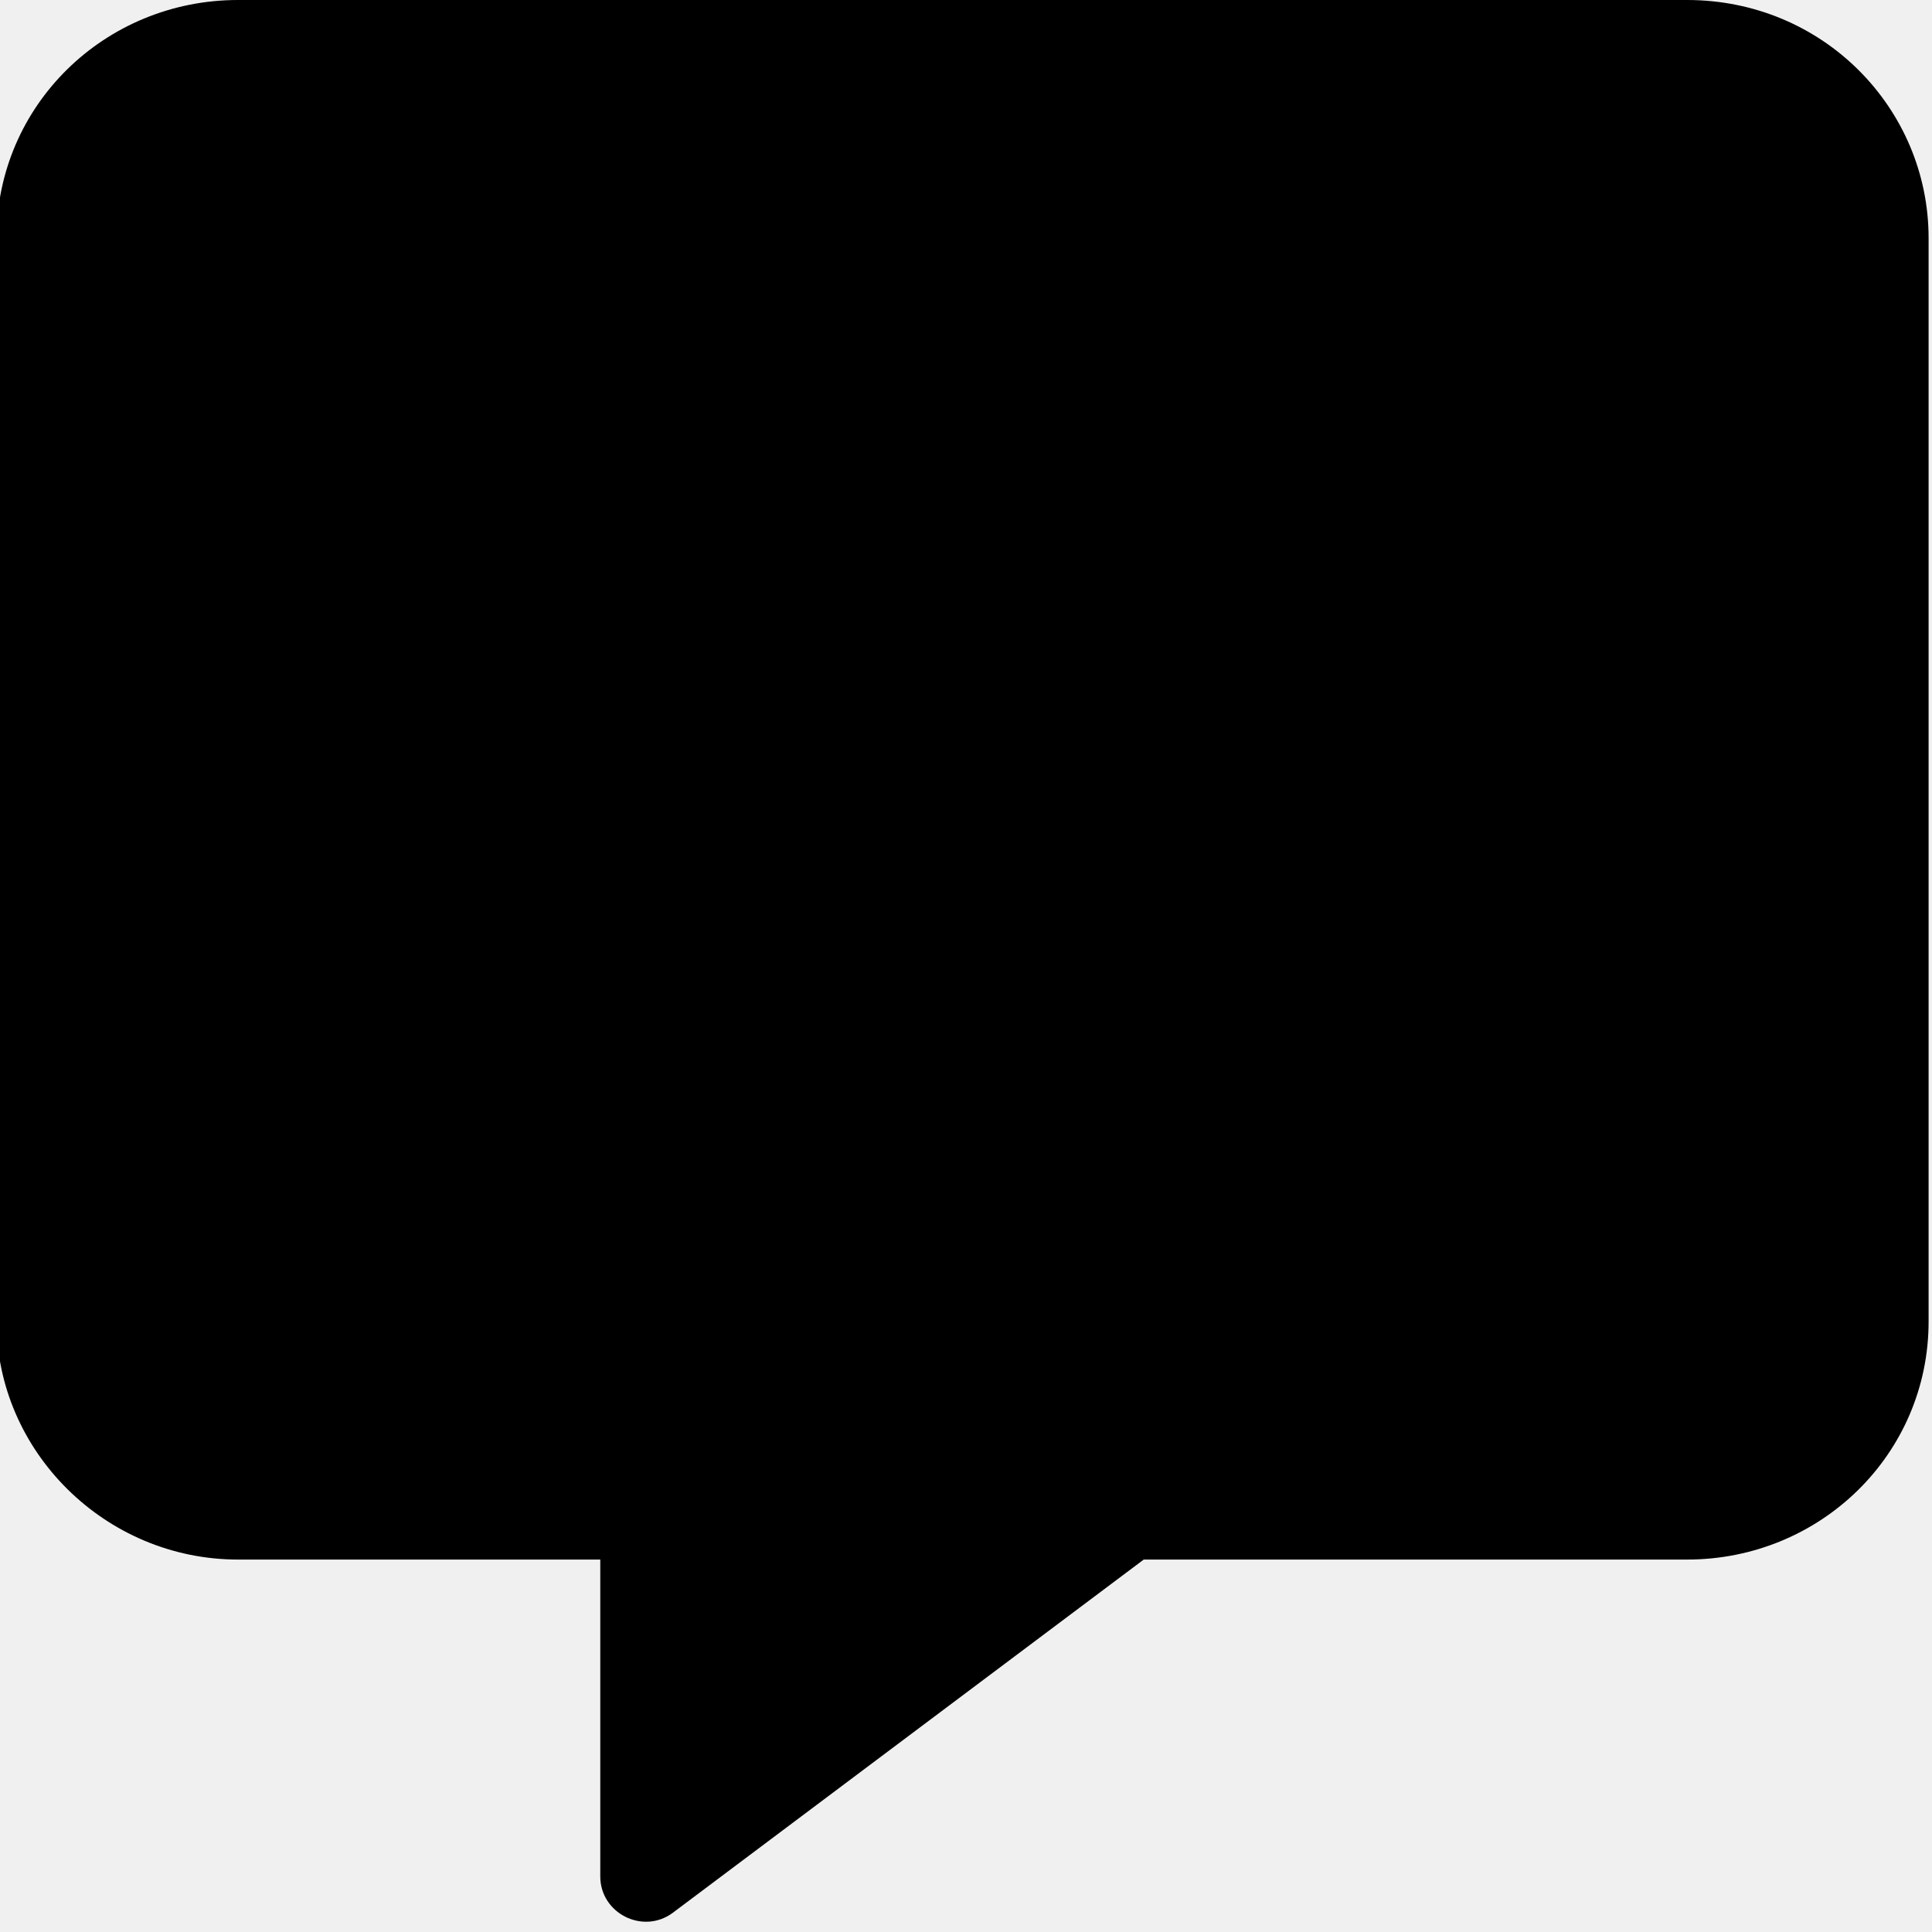
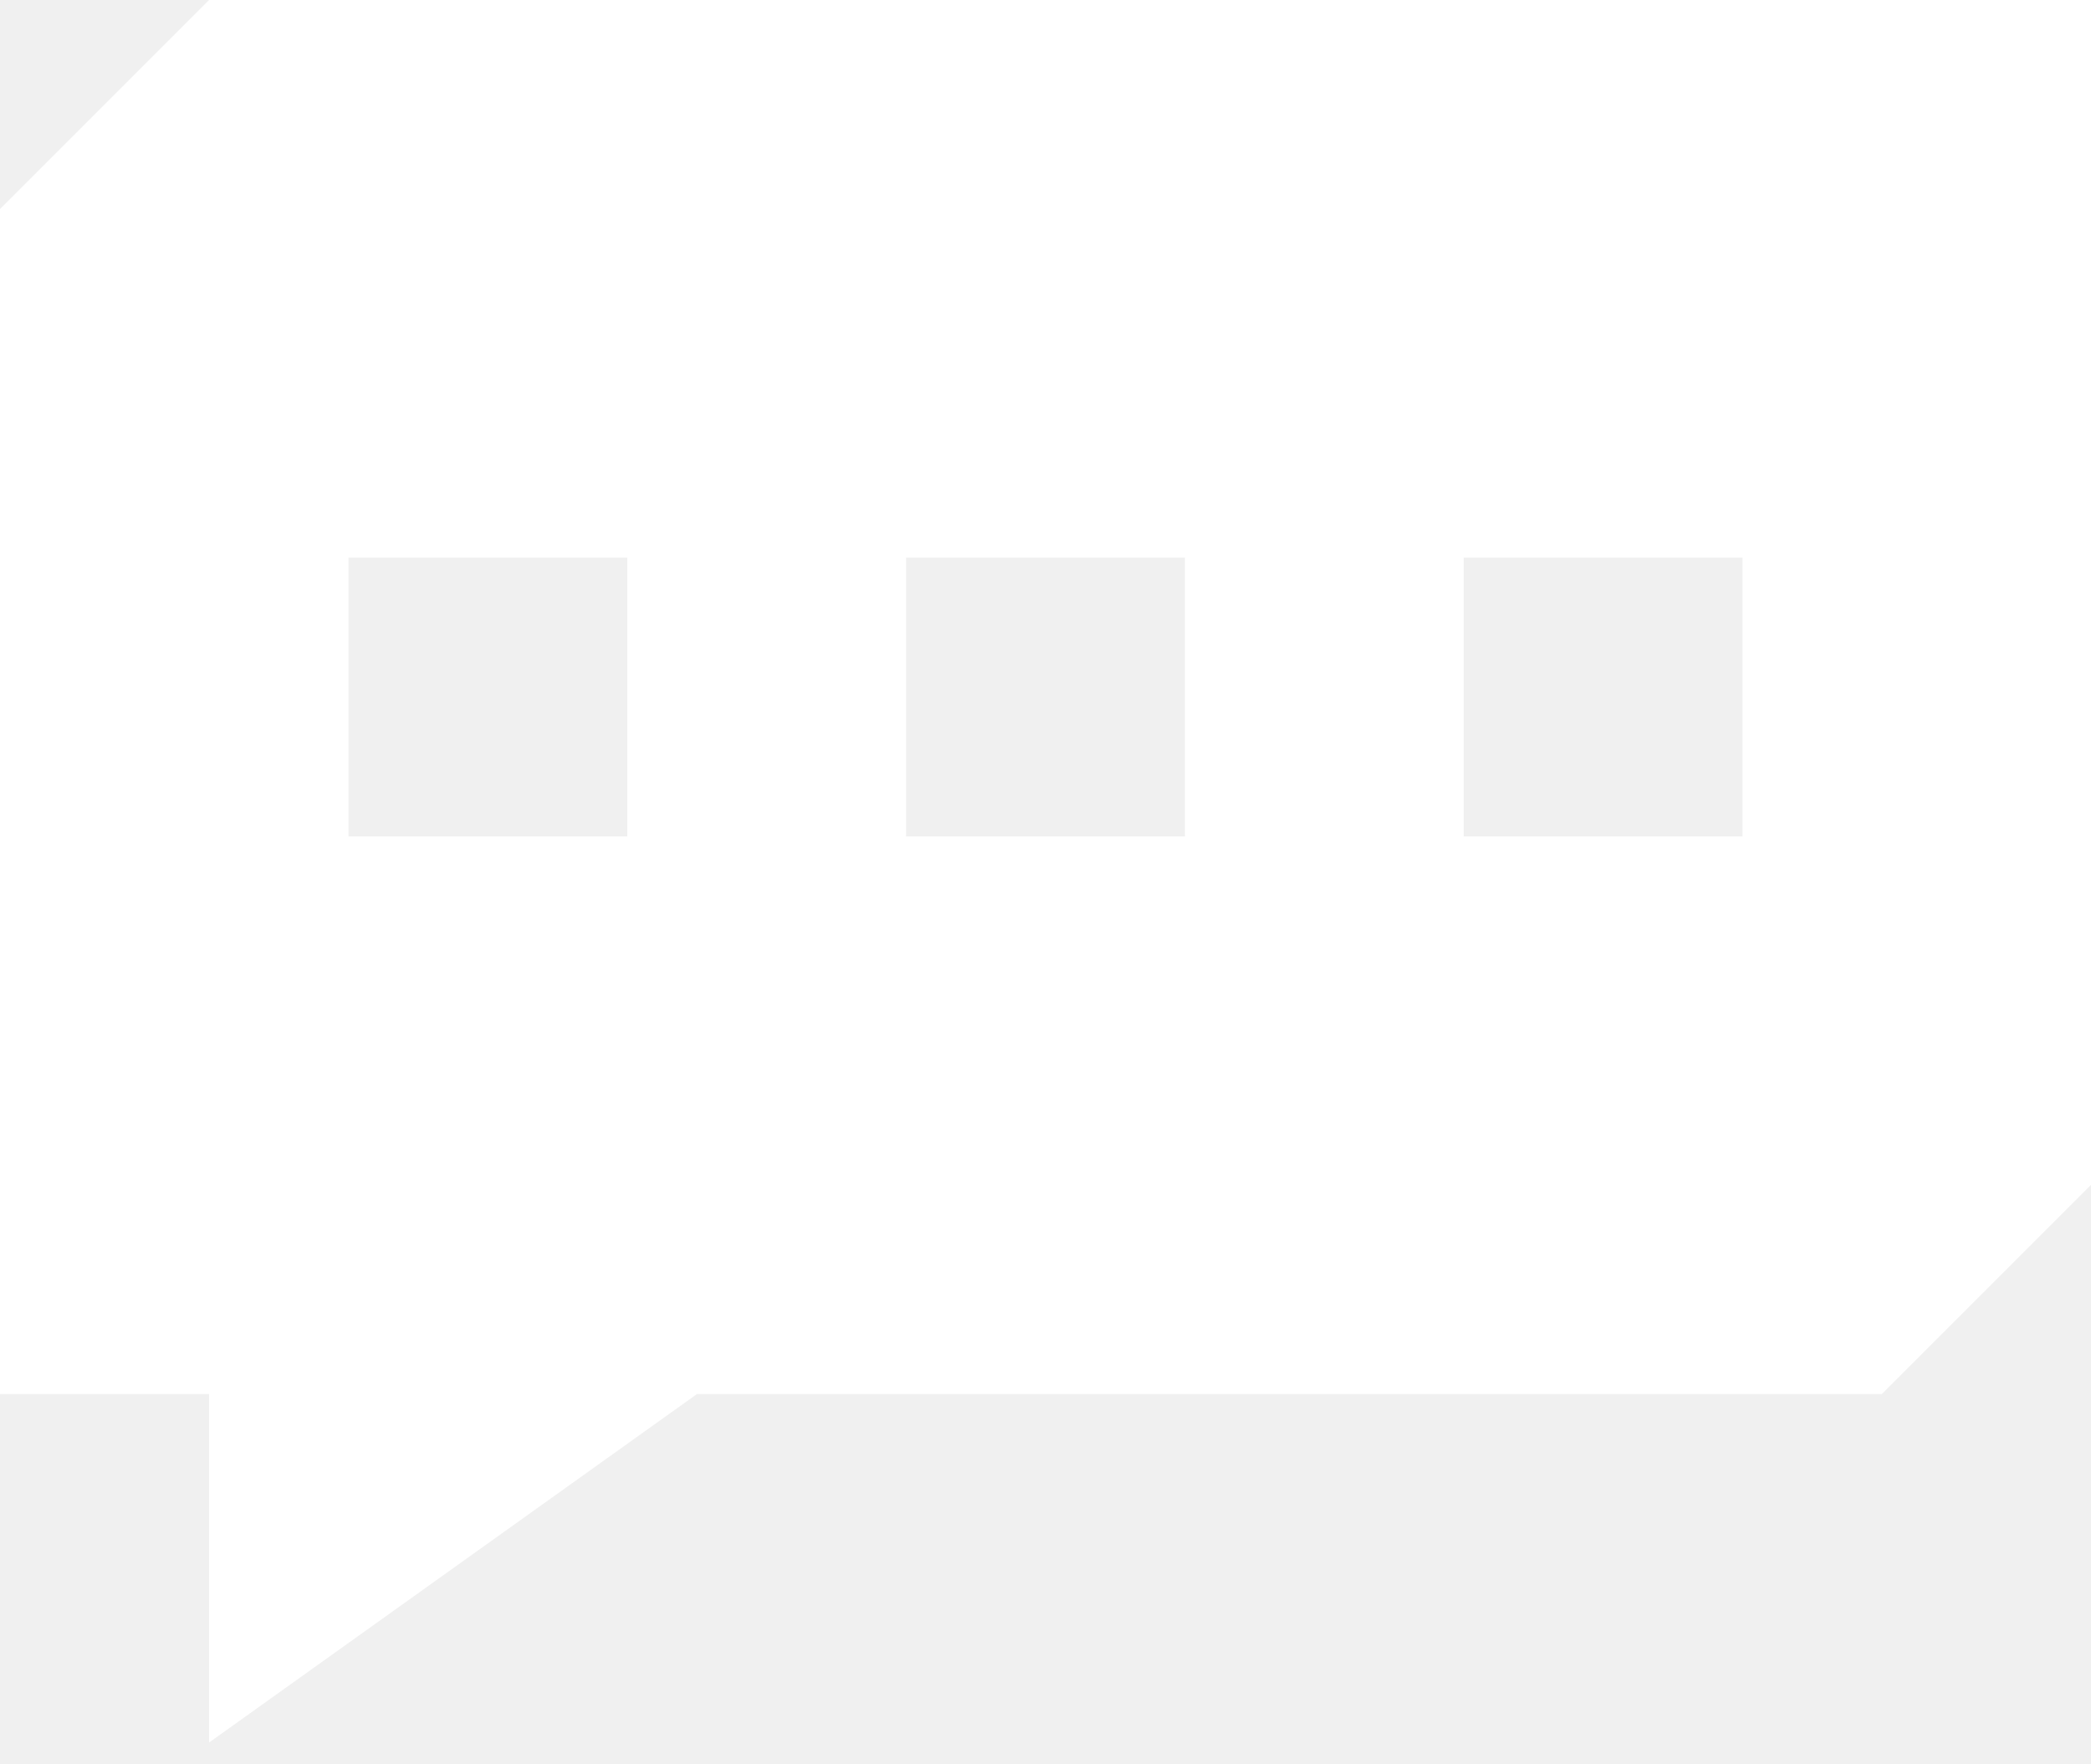
- <svg xmlns="http://www.w3.org/2000/svg" viewBox="0 0 512 512">
-   <path d="M511.1 63.1v287.1c0 35.25-28.75 63.1-64 63.1h-144l-124.9 93.68c-7.875 5.75-19.12 .05-19.12-9.7v-83.98h-96c-35.25 0-64-28.75-64-63.1V63.1c0-35.25 28.75-63.1 64-63.1h384C483.2 0 511.1 28.75 511.1 63.1z" />
+ <svg xmlns="http://www.w3.org/2000/svg" viewBox="0 0 30 25.3">
+   <g data-name="Group 16">
+     <path data-name="Subtraction 8" d="M3 25v-5H0V3l3-3h27v17l-3 3H10l-7 5ZM21 8v4h4V8Zm-8 0v4h4V8ZM5 8v4h4V8Z" fill="#fff" />
+   </g>
</svg>
